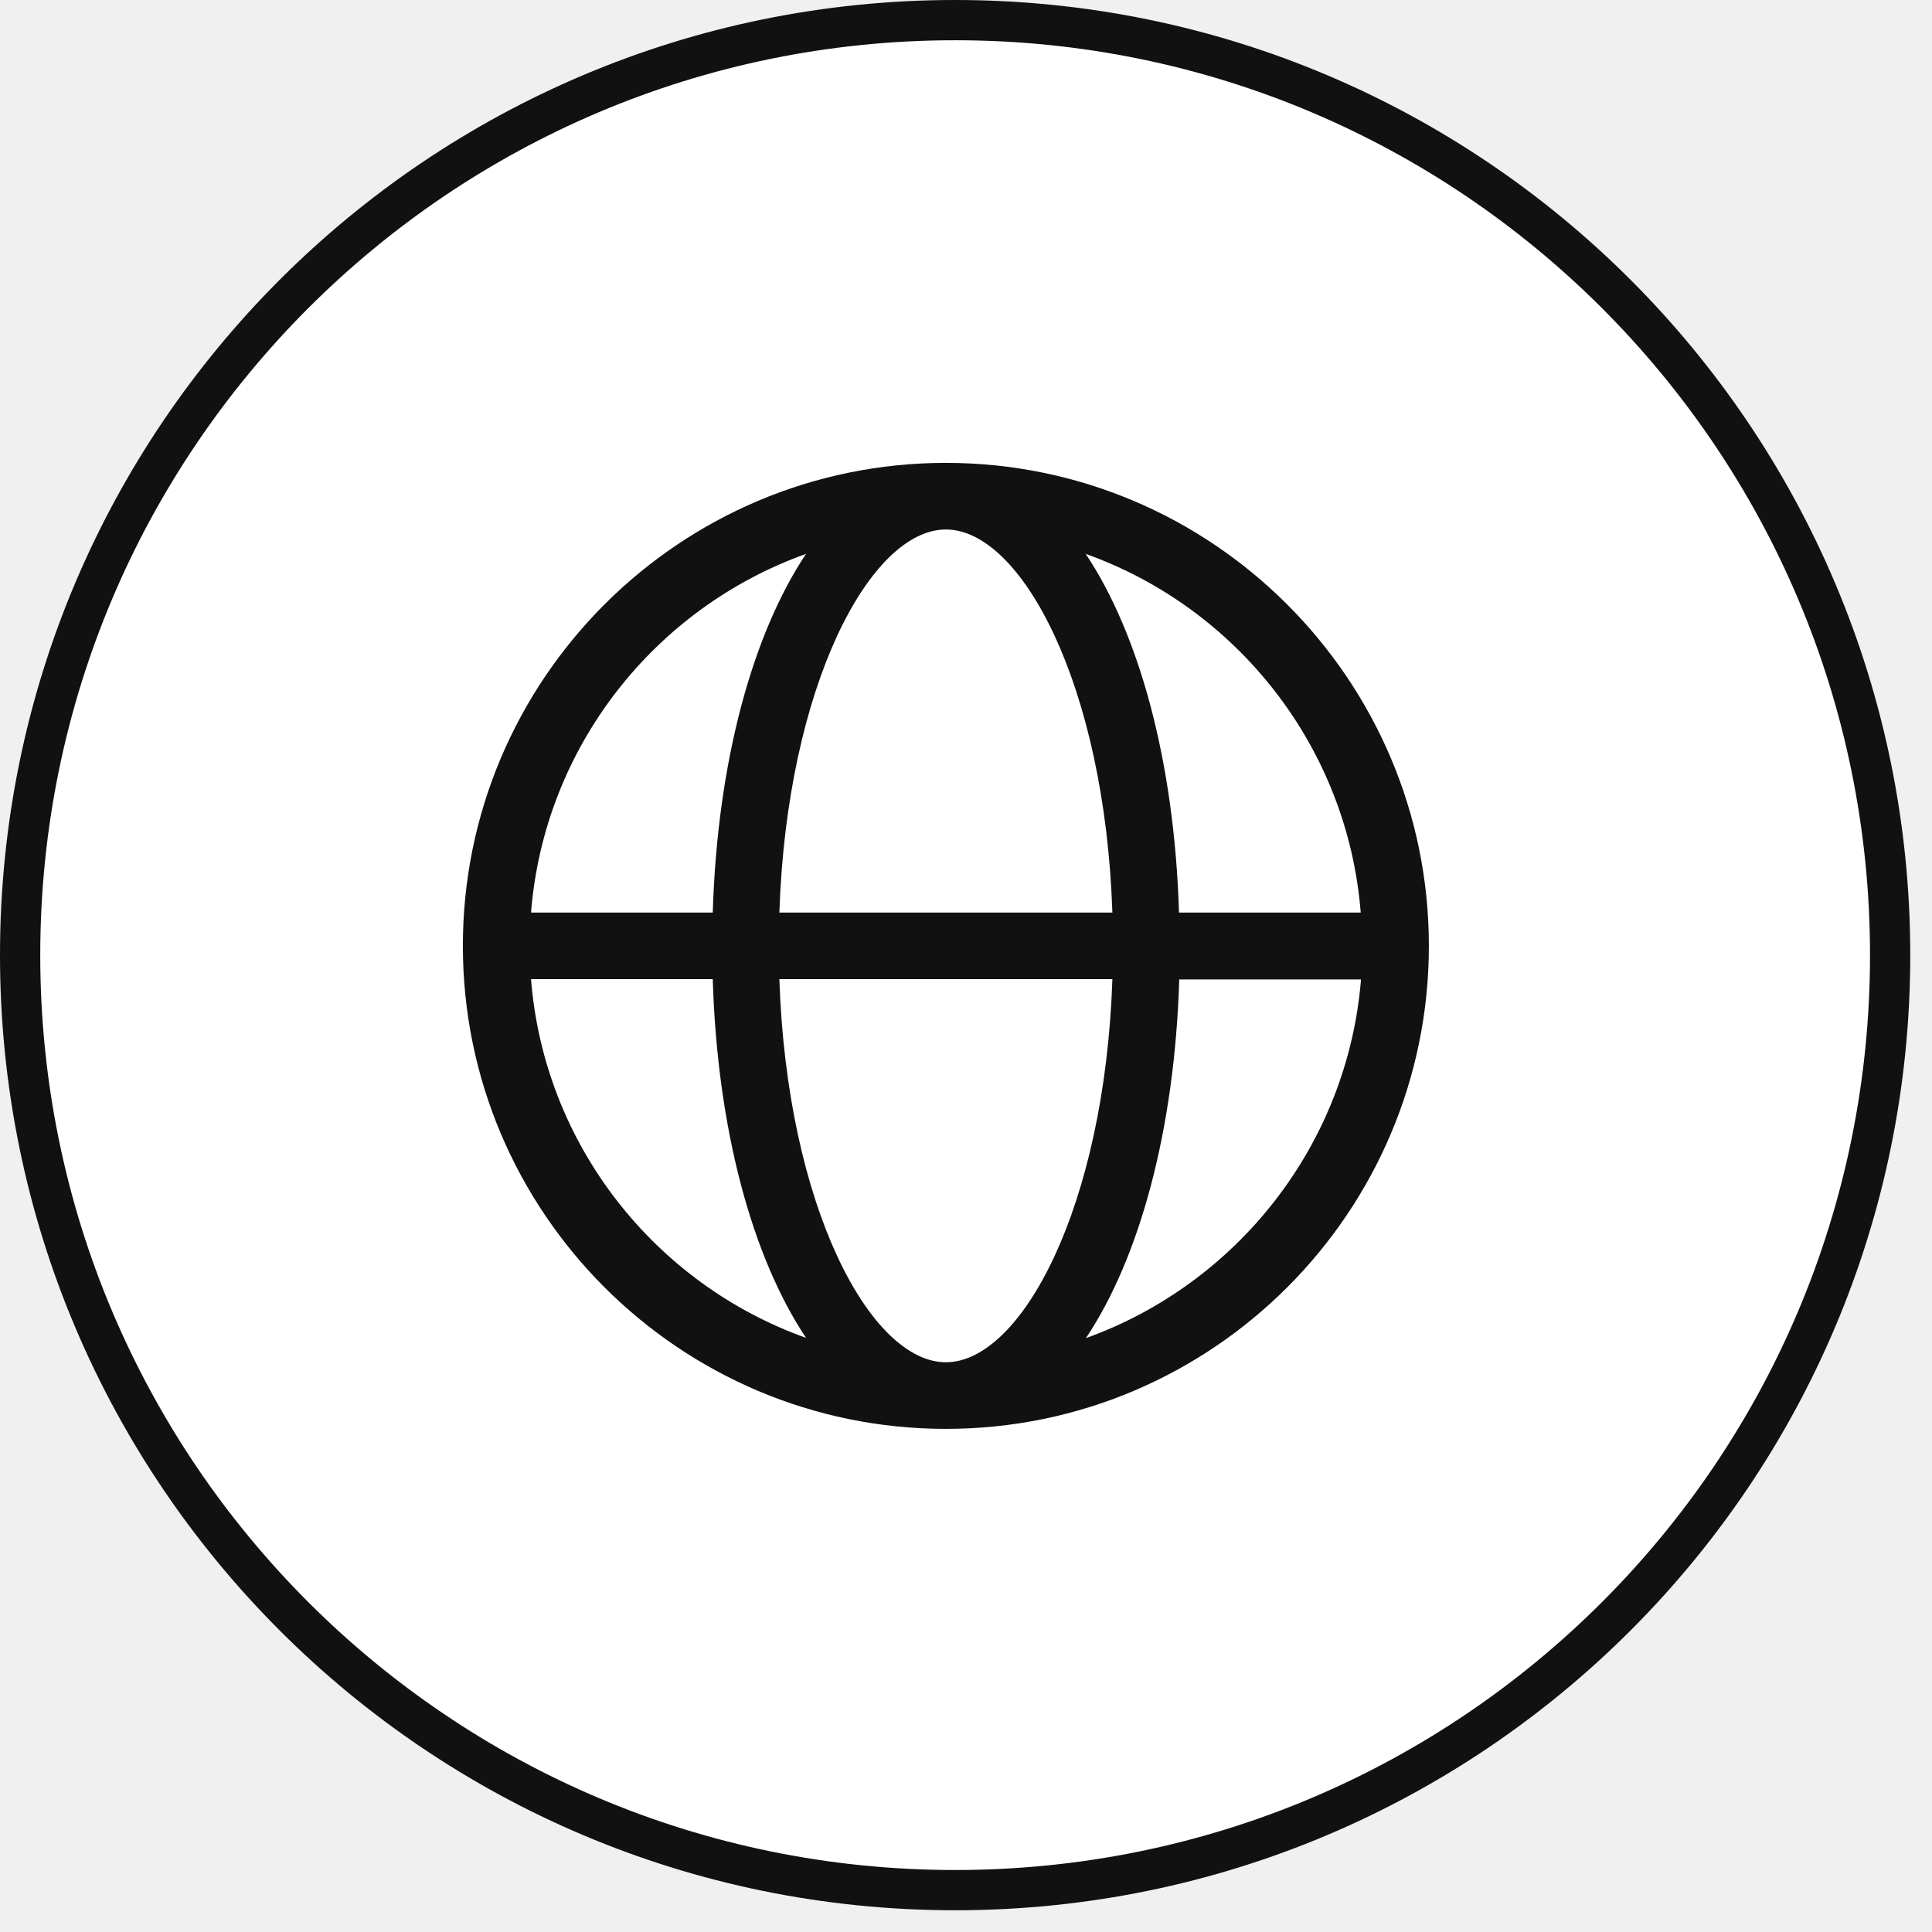
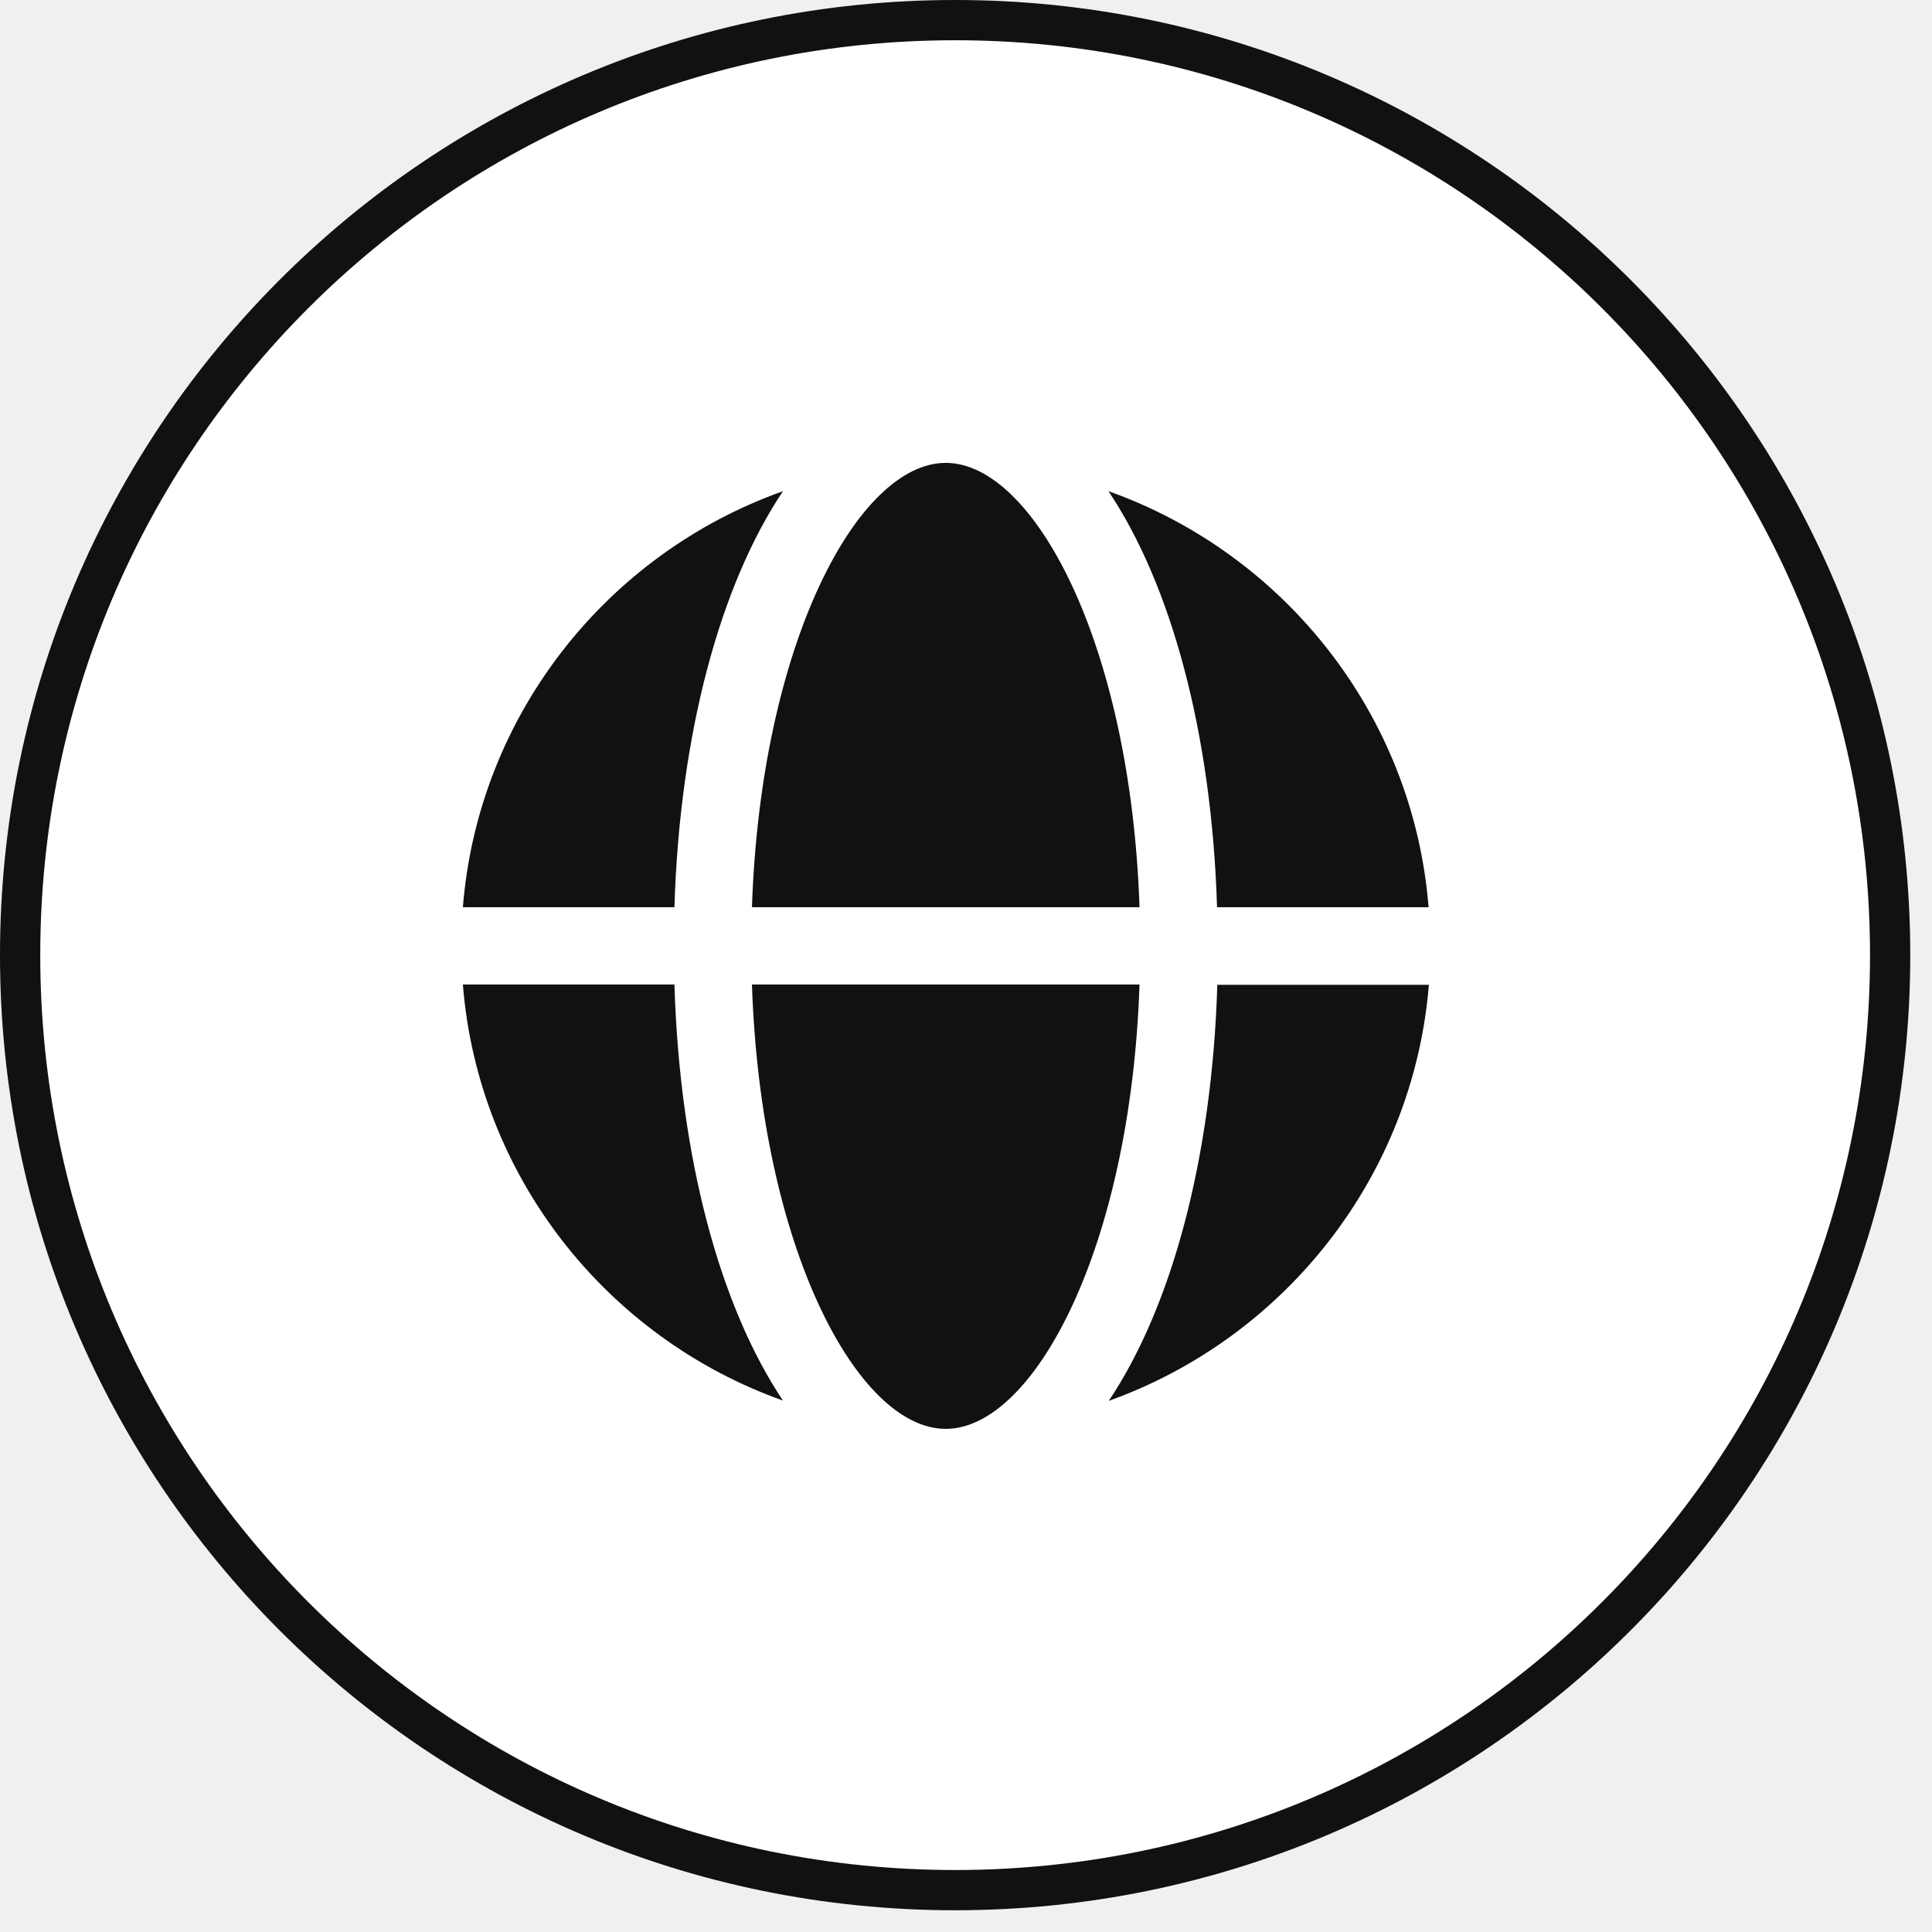
<svg xmlns="http://www.w3.org/2000/svg" width="48" height="48" viewBox="0 0 48 48" fill="none">
  <path d="M23.73 46.96C10.9 46.96 0.5 36.56 0.5 23.73C0.5 10.9 10.9 0.5 23.73 0.5C36.56 0.5 46.96 10.9 46.96 23.73C46.96 36.56 36.56 46.96 23.73 46.96Z" fill="white" stroke="#111111" stroke-miterlimit="10" />
-   <path d="M23.5 11.5C16.881 11.5 11.5 16.881 11.5 23.5C11.5 30.119 16.881 35.5 23.5 35.5C30.119 35.5 35.5 30.119 35.5 23.5C35.5 16.887 30.119 11.5 23.5 11.5ZM33.807 22.673H29.292C29.178 18.927 28.306 15.757 26.974 13.761C30.725 15.1 33.479 18.548 33.807 22.673ZM23.5 33.845C21.624 33.845 19.553 29.98 19.363 24.327H27.637C27.447 29.98 25.376 33.845 23.5 33.845ZM19.363 22.673C19.553 17.026 21.624 13.155 23.5 13.155C25.376 13.155 27.447 17.02 27.637 22.673H19.363ZM20.026 13.761C18.694 15.757 17.822 18.934 17.708 22.673H13.193C13.521 18.548 16.275 15.1 20.026 13.761ZM13.193 24.327H17.708C17.822 28.073 18.694 31.243 20.026 33.239C16.275 31.9 13.521 28.452 13.193 24.327ZM26.98 33.245C28.313 31.25 29.184 28.073 29.298 24.334H33.814C33.479 28.452 30.725 31.9 26.98 33.245Z" fill="#111111" />
+   <path d="M35.493 22.54H30.237C30.105 18.196 29.09 14.518 27.539 12.203C31.905 13.756 35.11 17.756 35.493 22.54ZM23.496 35.5C21.313 35.5 18.902 31.017 18.682 24.46H28.311C28.09 31.017 25.68 35.5 23.496 35.5ZM18.682 22.54C18.902 15.991 21.313 11.5 23.496 11.5C25.68 11.5 28.09 15.983 28.311 22.54H18.682ZM19.453 12.203C17.902 14.518 16.888 18.203 16.756 22.54H11.5C11.882 17.756 15.087 13.756 19.453 12.203ZM11.5 24.46H16.756C16.888 28.804 17.902 32.482 19.453 34.797C15.087 33.244 11.882 29.244 11.5 24.46ZM27.547 34.804C29.098 32.489 30.112 28.804 30.244 24.467H35.5C35.11 29.244 31.905 33.244 27.547 34.804Z" fill="#111111" />
</svg>
